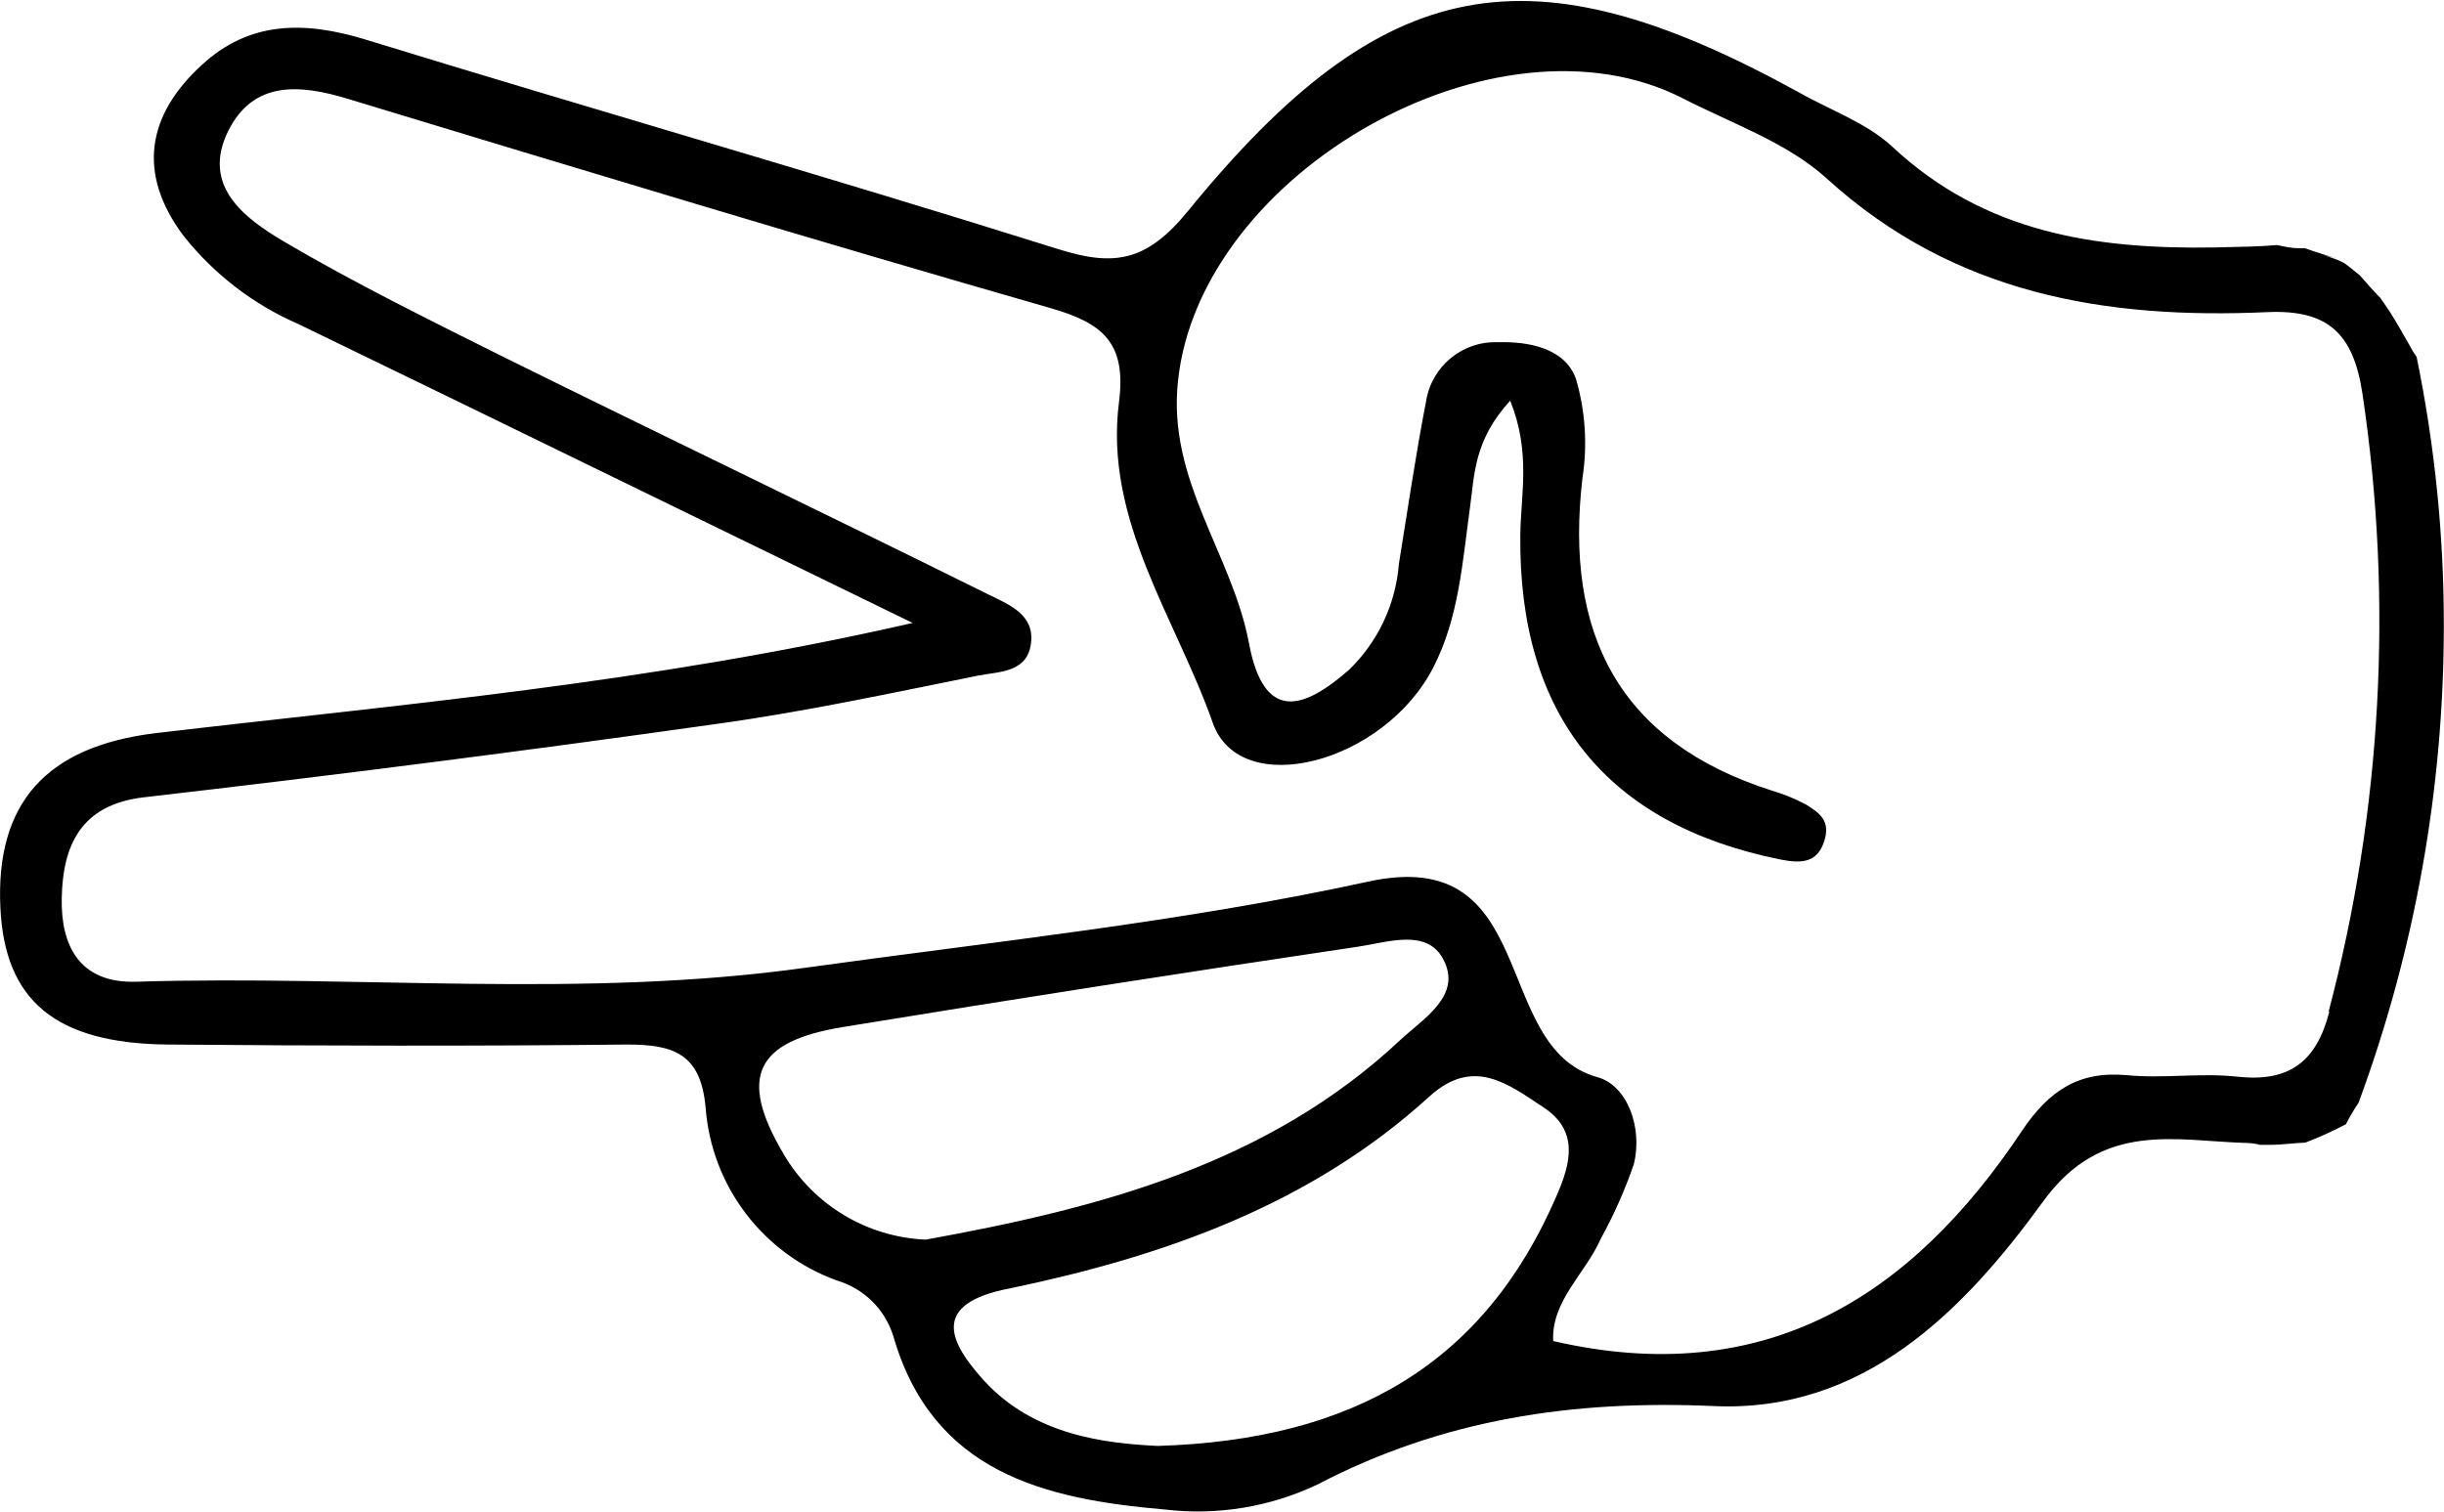
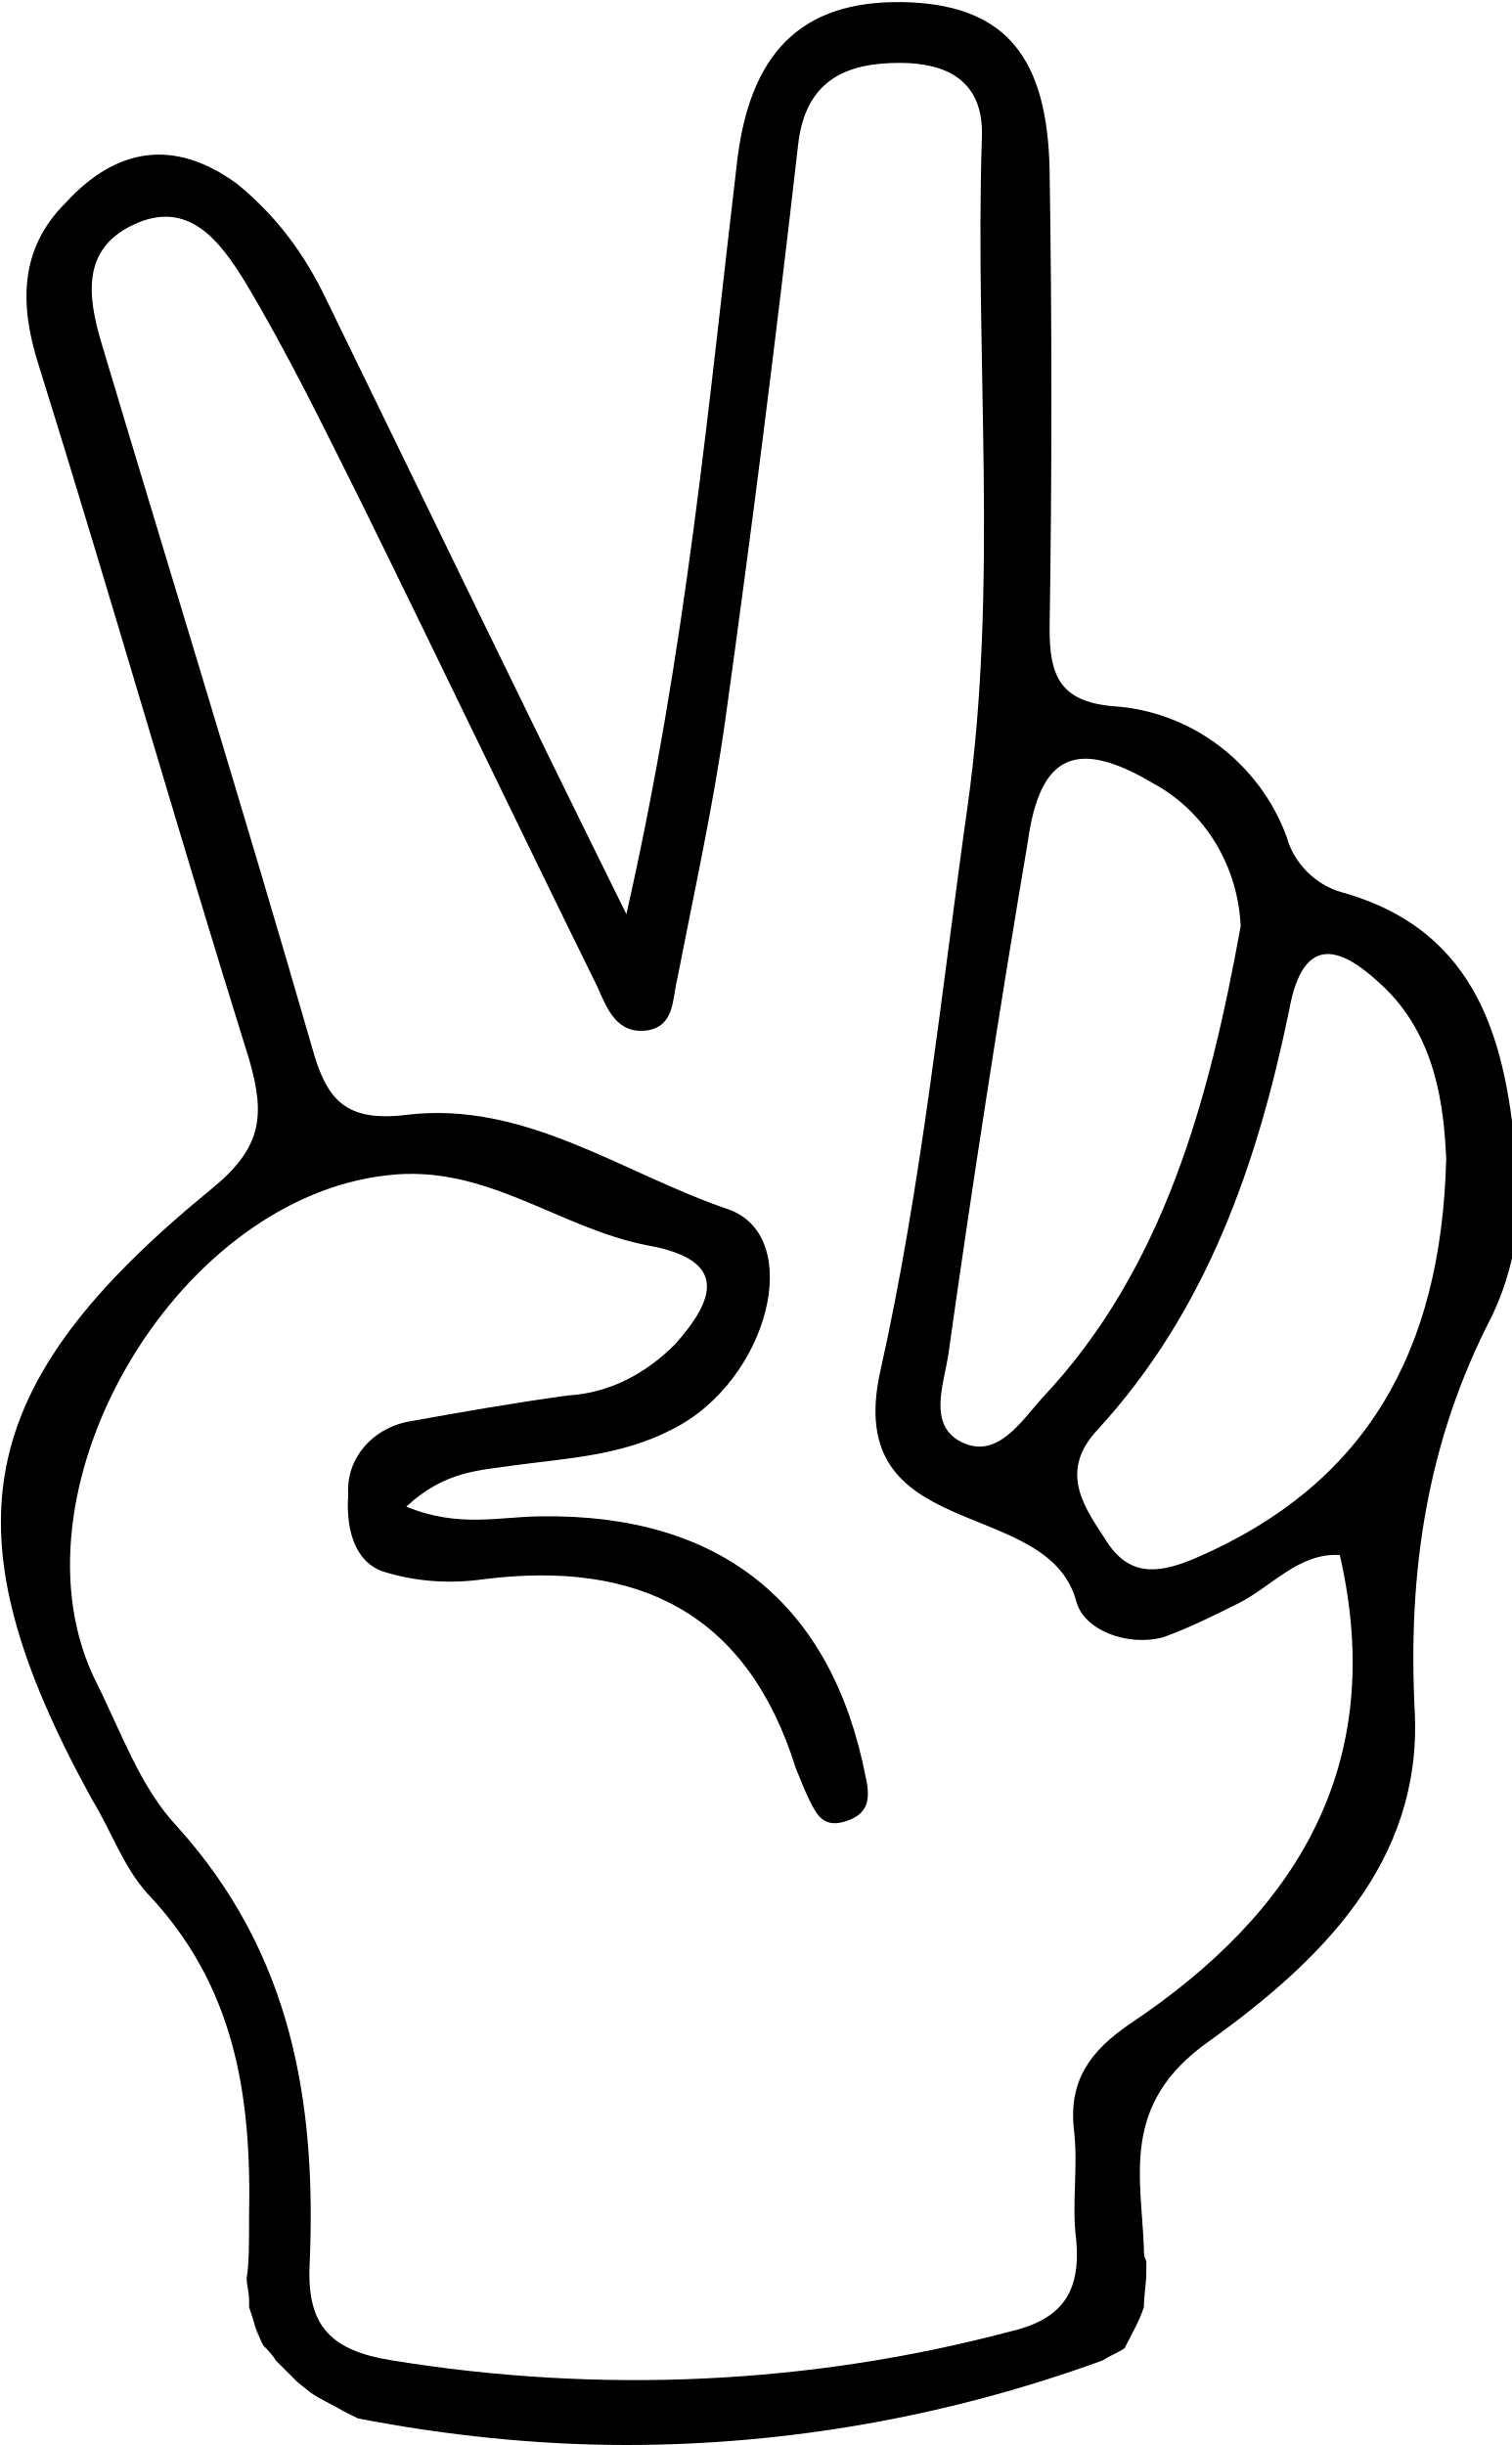
- <svg xmlns="http://www.w3.org/2000/svg" viewBox="0 0 133.01 82.27">
-   <g id="Layer_2" data-name="Layer 2">
-     <g id="Layer_8" data-name="Layer 8">
-       <path d="M131.12,18.77c-.35-.62-.71-1.25-1.09-1.85l-.49-.71c-.21-.2-.77-.82-1.12-1.23-.24-.19-.69-.56-.83-.65-.62-.37-2-.62-.39-.27-.45-.1-.92-.27-1.36-.41l-.4-.14-.38,0c-.39,0-.77-.1-1.15-.17-.85.08-2,.1-3.37.13C114,13.58,108,12.66,103,8c-1.41-1.32-3.4-2-5.15-3-14.56-8-22.52-6.61-33.19,6.48-2.24,2.75-4,3.05-7.07,2.08C45,9.6,32.41,6,19.85,2.14c-3.3-1-6.27-1-8.86,1.39-3,2.74-3.54,5.92-1,9.31a16.25,16.25,0,0,0,6.27,4.81C27,22.85,37.7,28.09,49.67,33.91c-14.43,3.3-27.86,4.43-41.21,6-6,.73-8.7,3.86-8.44,9.48.23,5.08,3,7.41,9.11,7.47,8.33.07,16.66.09,25,0,2.54,0,4,.5,4.27,3.41a10.88,10.88,0,0,0,7.16,9.44,4.56,4.56,0,0,1,3.05,3c2.14,7.46,8.25,8.9,14.78,9.46a15.2,15.2,0,0,0,8.31-1.36c6.82-3.56,13.9-4.61,21.56-4.27,8.16.37,13.61-5.18,17.92-11.12,3.23-4.47,7.25-3.3,11.14-3.2a2.8,2.8,0,0,1,.67.1c.21,0,.42,0,.63,0,.53,0,1.23-.1,1.84-.12a20.21,20.21,0,0,0,2.21-1,11.24,11.24,0,0,1,.69-1.17A75,75,0,0,0,133,34.09a72.32,72.32,0,0,0-1.48-14.66A5.59,5.59,0,0,1,131.12,18.77ZM50.38,67.48a9.42,9.42,0,0,1-7.74-4.67c-2.47-4.18-1.53-6.12,3.22-6.9q14-2.29,28.07-4.38c1.56-.23,3.71-1,4.6.66,1.1,2-1.09,3.27-2.33,4.43C69,63.37,59.84,65.77,50.38,67.48ZM63,78.71c-2.8-.14-6.72-.55-9.47-3.58-1.8-2-3-4.16,1.45-5C63.31,68.39,71.3,65.6,77.78,59.7c2.4-2.19,4.28-.7,6.21.57s1.52,3,.73,4.81C80.8,74.18,73.7,78.39,63,78.71Zm63.77-23.64c-.7,2.71-2.16,3.85-5,3.54-2-.22-4,.11-6-.08-2.66-.25-4.26.86-5.71,3C104,70.65,96,75.65,84.53,73c-.11-2.19,1.75-3.66,2.59-5.57a26,26,0,0,0,1.8-4.06c.49-2-.36-4.3-2-4.74C81.08,57,83.88,45.9,74.42,48c-10.06,2.19-20.37,3.26-30.59,4.68-12.1,1.69-24.28.39-36.41.76-3.12.1-4.11-2-4.06-4.53.05-2.84,1-5.11,4.48-5.51q15.63-1.8,31.21-4c4.77-.66,9.49-1.68,14.22-2.63,1.07-.21,2.55-.15,2.82-1.62.3-1.68-1.16-2.23-2.32-2.8C45,28,36.13,23.75,27.34,19.4c-4-2-8.07-4-11.92-6.27-2.1-1.25-4.48-3-3-6,1.36-2.73,3.86-2.56,6.51-1.75C31.65,9.24,44.38,13.1,57.17,16.77c2.86.82,4.14,1.9,3.73,5.11C60.07,28.33,64,33.65,66,39.34c1.49,4.26,9.32,2.22,12-3,1.4-2.71,1.59-5.74,2-8.71.25-1.77.2-3.65,2.19-5.82,1.14,2.84.57,5.13.55,7.34-.1,9.79,4.71,15.74,14.17,17.64,1.2.24,2,.14,2.37-1s-.3-1.56-1-2a9.86,9.86,0,0,0-1.84-.75c-8.37-2.67-11.3-8.58-10.32-17a12.44,12.44,0,0,0-.35-5.41c-.59-1.67-2.55-2.05-4.25-2a3.81,3.81,0,0,0-3.91,3.22c-.57,2.94-1,5.9-1.48,8.86a9,9,0,0,1-2.71,5.75c-2.49,2.18-4.64,2.88-5.45-1.46-.91-4.84-4.45-8.85-3.86-14.26C65.3,9.39,81.46.16,91.6,5.36c2.66,1.37,5.67,2.4,7.82,4.36,6.93,6.3,15.18,7.67,24,7.27,3.29-.14,4.66,1.18,5.15,4.43A83.38,83.38,0,0,1,126.73,55.07Z" />
+ <svg xmlns="http://www.w3.org/2000/svg" version="1.1" id="Layer_1" x="0px" y="0px" viewBox="0 0 62.5 101.1" style="enable-background:new 0 0 62.5 101.1;" xml:space="preserve">
+   <g id="Layer_2_1_">
+     <g id="Layer_8">
+       <path d="M14.2,99.7c-0.5-0.3-1-0.5-1.4-0.8l-0.5-0.4c-0.2-0.2-0.6-0.6-0.9-0.9c-0.1-0.2-0.4-0.5-0.5-0.6c-0.3-0.5-0.5-1.5-0.2-0.3    c-0.1-0.3-0.2-0.7-0.3-1l-0.1-0.3v-0.3c0-0.3-0.1-0.6-0.1-0.9c0.1-0.6,0.1-1.5,0.1-2.6c0.1-5-0.6-9.5-4.2-13.3    c-1-1.1-1.5-2.6-2.3-3.9c-6.1-11.1-5-17.1,4.9-25.2c2.1-1.7,2.3-3,1.6-5.4c-3-9.6-5.7-19.1-8.7-28.7c-0.8-2.5-0.8-4.8,1.1-6.7    c2.1-2.3,4.5-2.7,7.1-0.8c1.6,1.3,2.8,2.9,3.7,4.8c4,8.2,7.9,16.3,12.4,25.4c2.5-11,3.4-21.2,4.6-31.3c0.6-4.6,2.9-6.6,7.2-6.4    c3.9,0.2,5.6,2.3,5.7,6.9c0.1,6.3,0.1,12.7,0,19c0,1.9,0.4,3,2.6,3.2c3.3,0.2,6.1,2.4,7.2,5.4c0.3,1.1,1.2,2,2.3,2.3    c5.7,1.6,6.8,6.3,7.2,11.2c0.3,2.2-0.1,4.4-1,6.3c-2.7,5.2-3.5,10.6-3.2,16.4c0.3,6.2-3.9,10.3-8.5,13.6C46.3,87,47.2,90,47.3,93    c0,0.2,0,0.3,0.1,0.5c0,0.2,0,0.3,0,0.5c0,0.4-0.1,0.9-0.1,1.4c-0.2,0.6-0.5,1.1-0.8,1.7c-0.3,0.2-0.6,0.3-0.9,0.5    c-6.3,2.3-13,3.5-19.7,3.5c-3.7,0-7.5-0.4-11.1-1.1C14.6,99.9,14.4,99.8,14.2,99.7z M51.3,38.3c-0.1-2.4-1.4-4.7-3.6-5.9    c-3.2-1.9-4.7-1.2-5.2,2.4c-1.2,7.1-2.3,14.2-3.3,21.3c-0.2,1.2-0.8,2.8,0.5,3.5c1.5,0.8,2.5-0.8,3.4-1.8    C48.1,52.5,50,45.5,51.3,38.3z M59.8,47.9c-0.1-2.1-0.4-5.1-2.7-7.2c-1.5-1.4-3.2-2.3-3.8,1.1c-1.3,6.3-3.4,12.4-7.9,17.3    c-1.7,1.8-0.5,3.3,0.4,4.7c1,1.5,2.3,1.2,3.7,0.6C56.4,61.4,59.6,56,59.8,47.9z M41.8,96.4c2.1-0.5,2.9-1.6,2.7-3.8    c-0.2-1.5,0.1-3-0.1-4.6c-0.2-2,0.7-3.2,2.3-4.3c6.9-4.6,10.7-10.7,8.7-19.4c-1.7-0.1-2.8,1.3-4.2,2c-1,0.5-2,1-3.1,1.4    c-1.5,0.4-3.3-0.3-3.6-1.5c-1.2-4.4-9.7-2.3-8.1-9.5c1.7-7.6,2.5-15.5,3.6-23.3c1.3-9.2,0.3-18.5,0.6-27.7    c0.1-2.4-1.5-3.1-3.4-3.1C35,2.6,33.3,3.3,33,6c-0.9,7.9-1.9,15.8-3,23.7c-0.5,3.6-1.3,7.2-2,10.8c-0.2,0.8-0.1,1.9-1.2,2.1    c-1.3,0.2-1.7-0.9-2.1-1.8c-3.3-6.7-6.5-13.4-9.8-20.1c-1.5-3-3-6.1-4.8-9.1c-1-1.6-2.3-3.4-4.6-2.3c-2.1,1-1.9,2.9-1.3,4.9    c2.9,9.7,5.9,19.4,8.7,29.1c0.6,2.2,1.4,3.1,3.9,2.8c4.9-0.6,8.9,2.4,13.3,3.9c3.2,1.1,1.7,7.1-2.3,9.1c-2.1,1.1-4.4,1.2-6.6,1.5    c-1.3,0.2-2.8,0.2-4.4,1.7c2.2,0.9,3.9,0.4,5.6,0.4c7.4-0.1,12,3.6,13.4,10.8c0.2,0.9,0.1,1.5-0.8,1.8c-0.9,0.3-1.2-0.2-1.5-0.8    c-0.2-0.4-0.4-0.9-0.6-1.4c-2-6.4-6.5-8.6-12.9-7.8c-1.4,0.2-2.8,0.1-4.1-0.3c-1.3-0.4-1.6-1.9-1.5-3.2c-0.1-1.5,1-2.7,2.4-3    c2.2-0.4,4.5-0.8,6.7-1.1c1.7-0.1,3.2-0.9,4.4-2.1c1.7-1.9,2.2-3.5-1.1-4.1c-3.7-0.7-6.7-3.4-10.8-2.9C7.1,49.6,0.1,61.9,4,69.6    c1,2,1.8,4.3,3.3,5.9c4.8,5.3,5.8,11.5,5.5,18.2c-0.1,2.5,0.9,3.5,3.4,3.9C24.8,99,33.5,98.6,41.8,96.4L41.8,96.4z" />
    </g>
  </g>
</svg>
